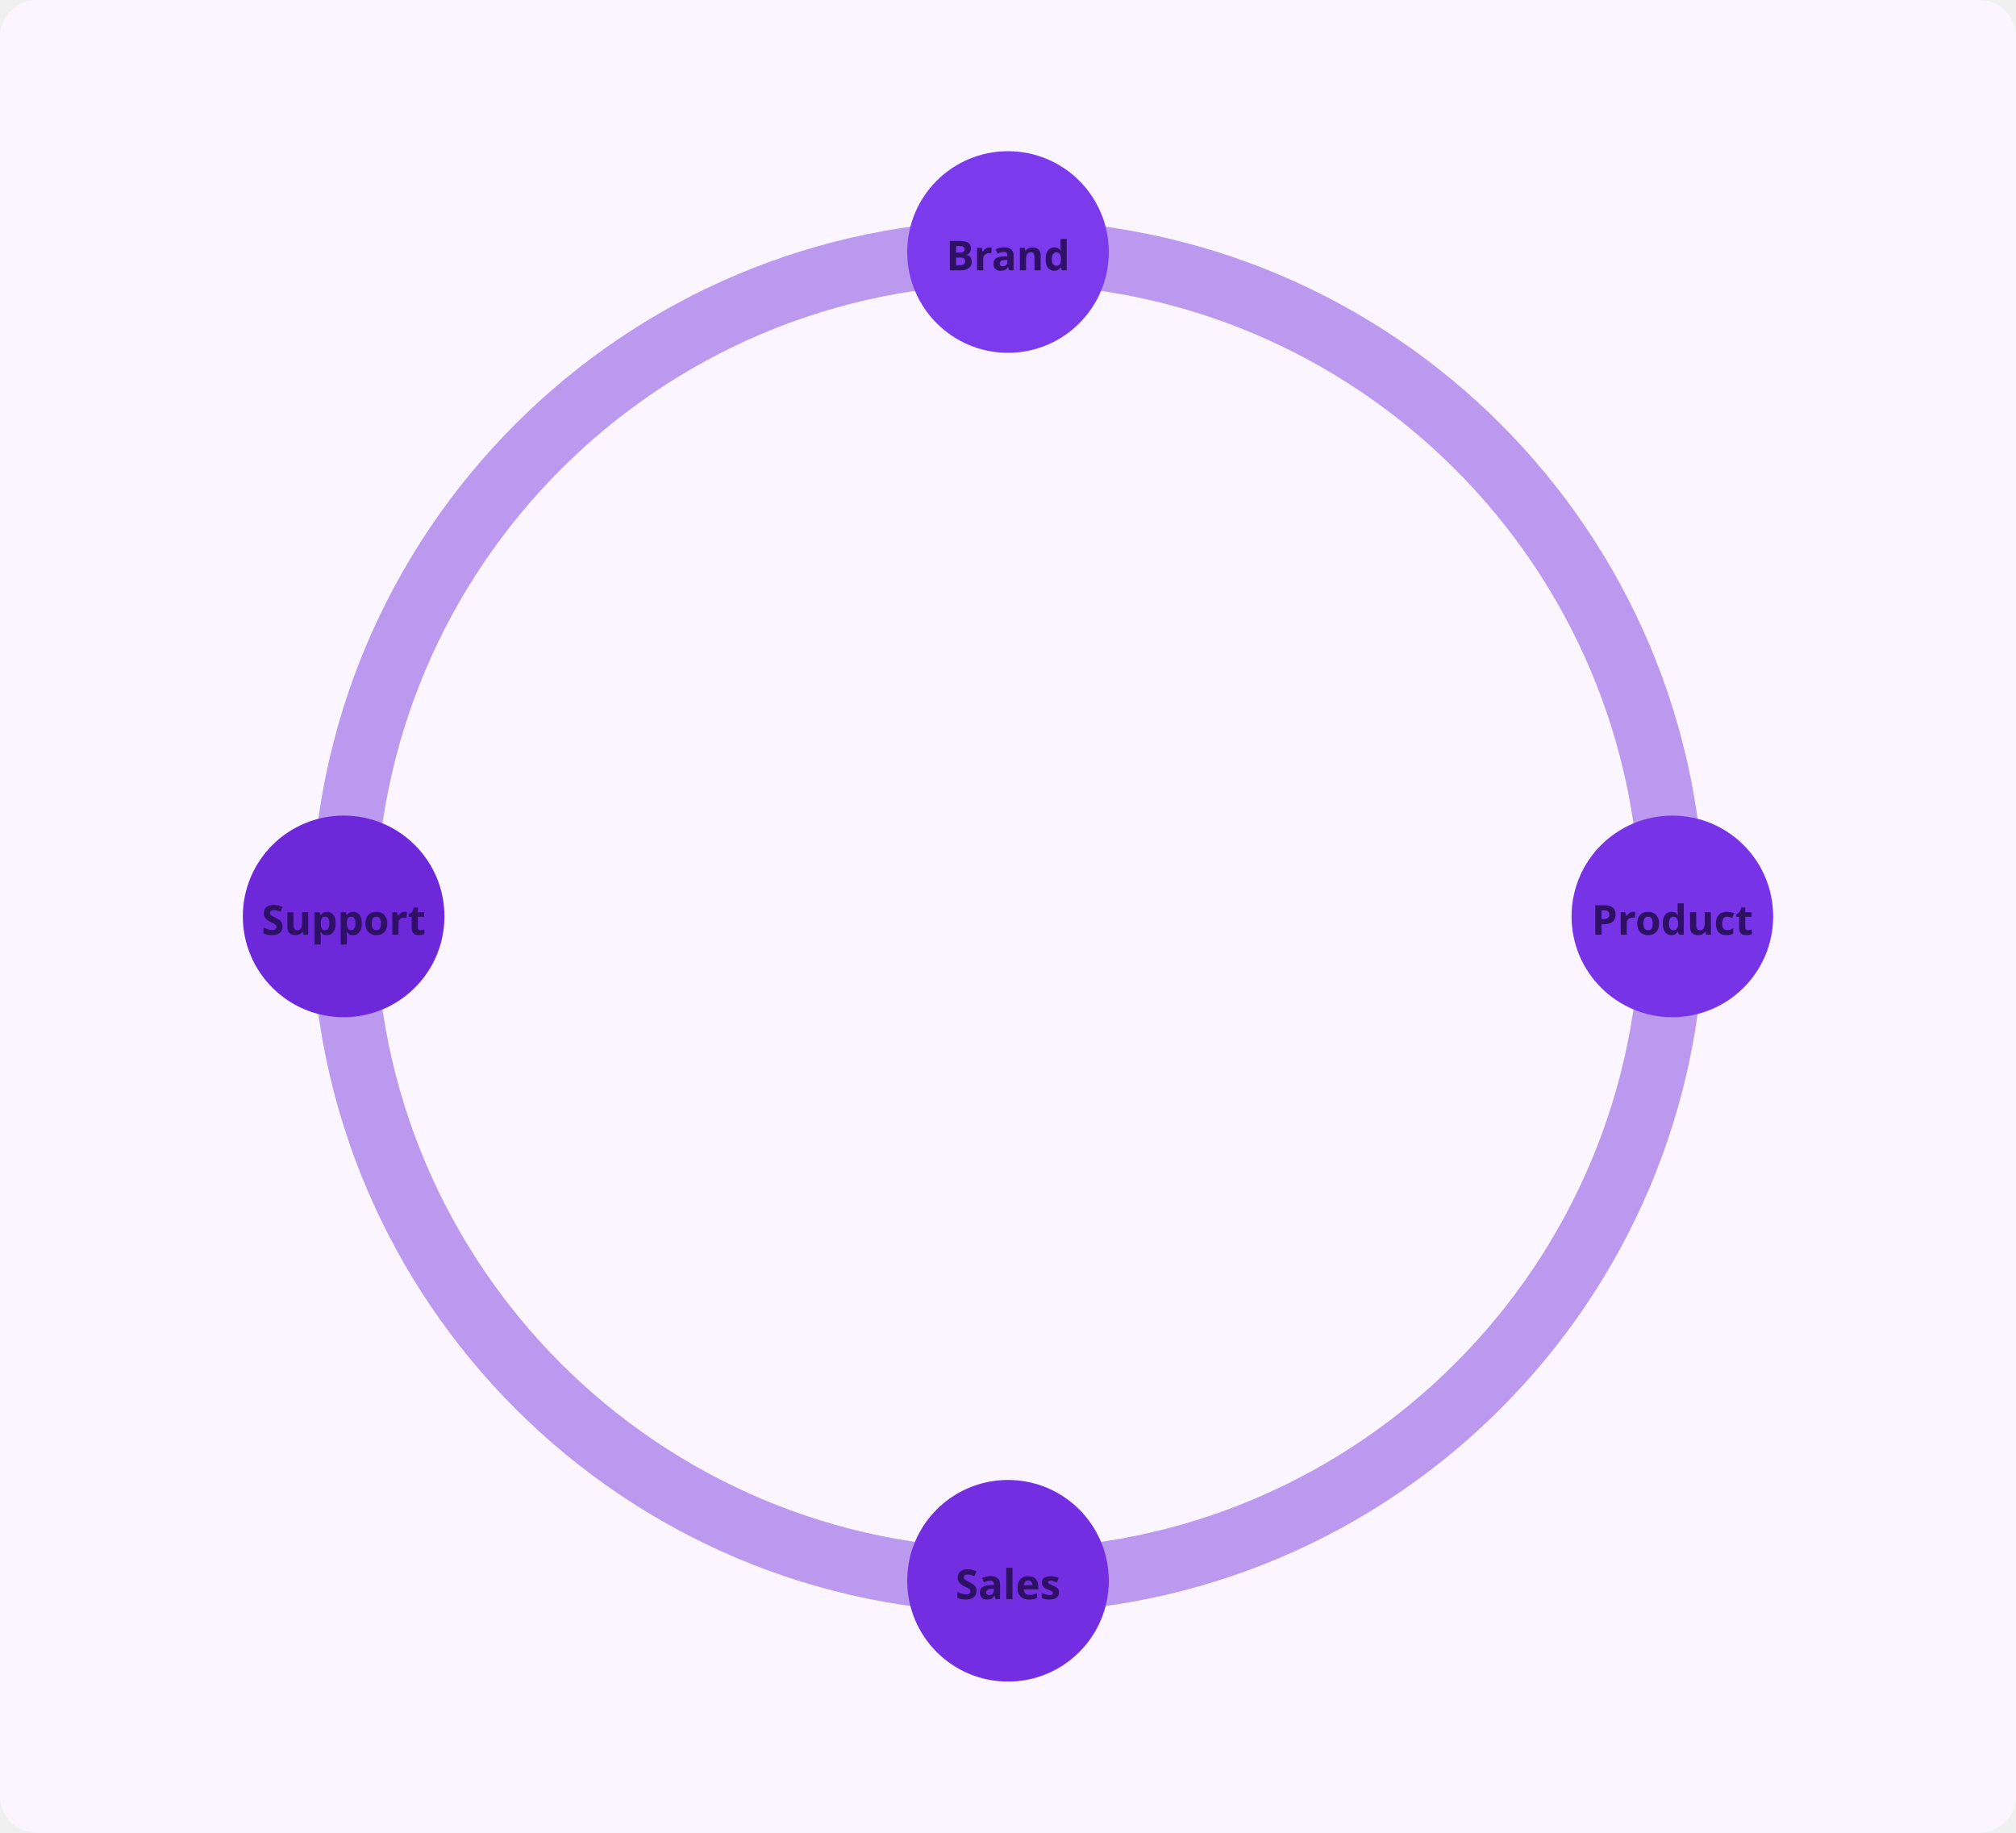
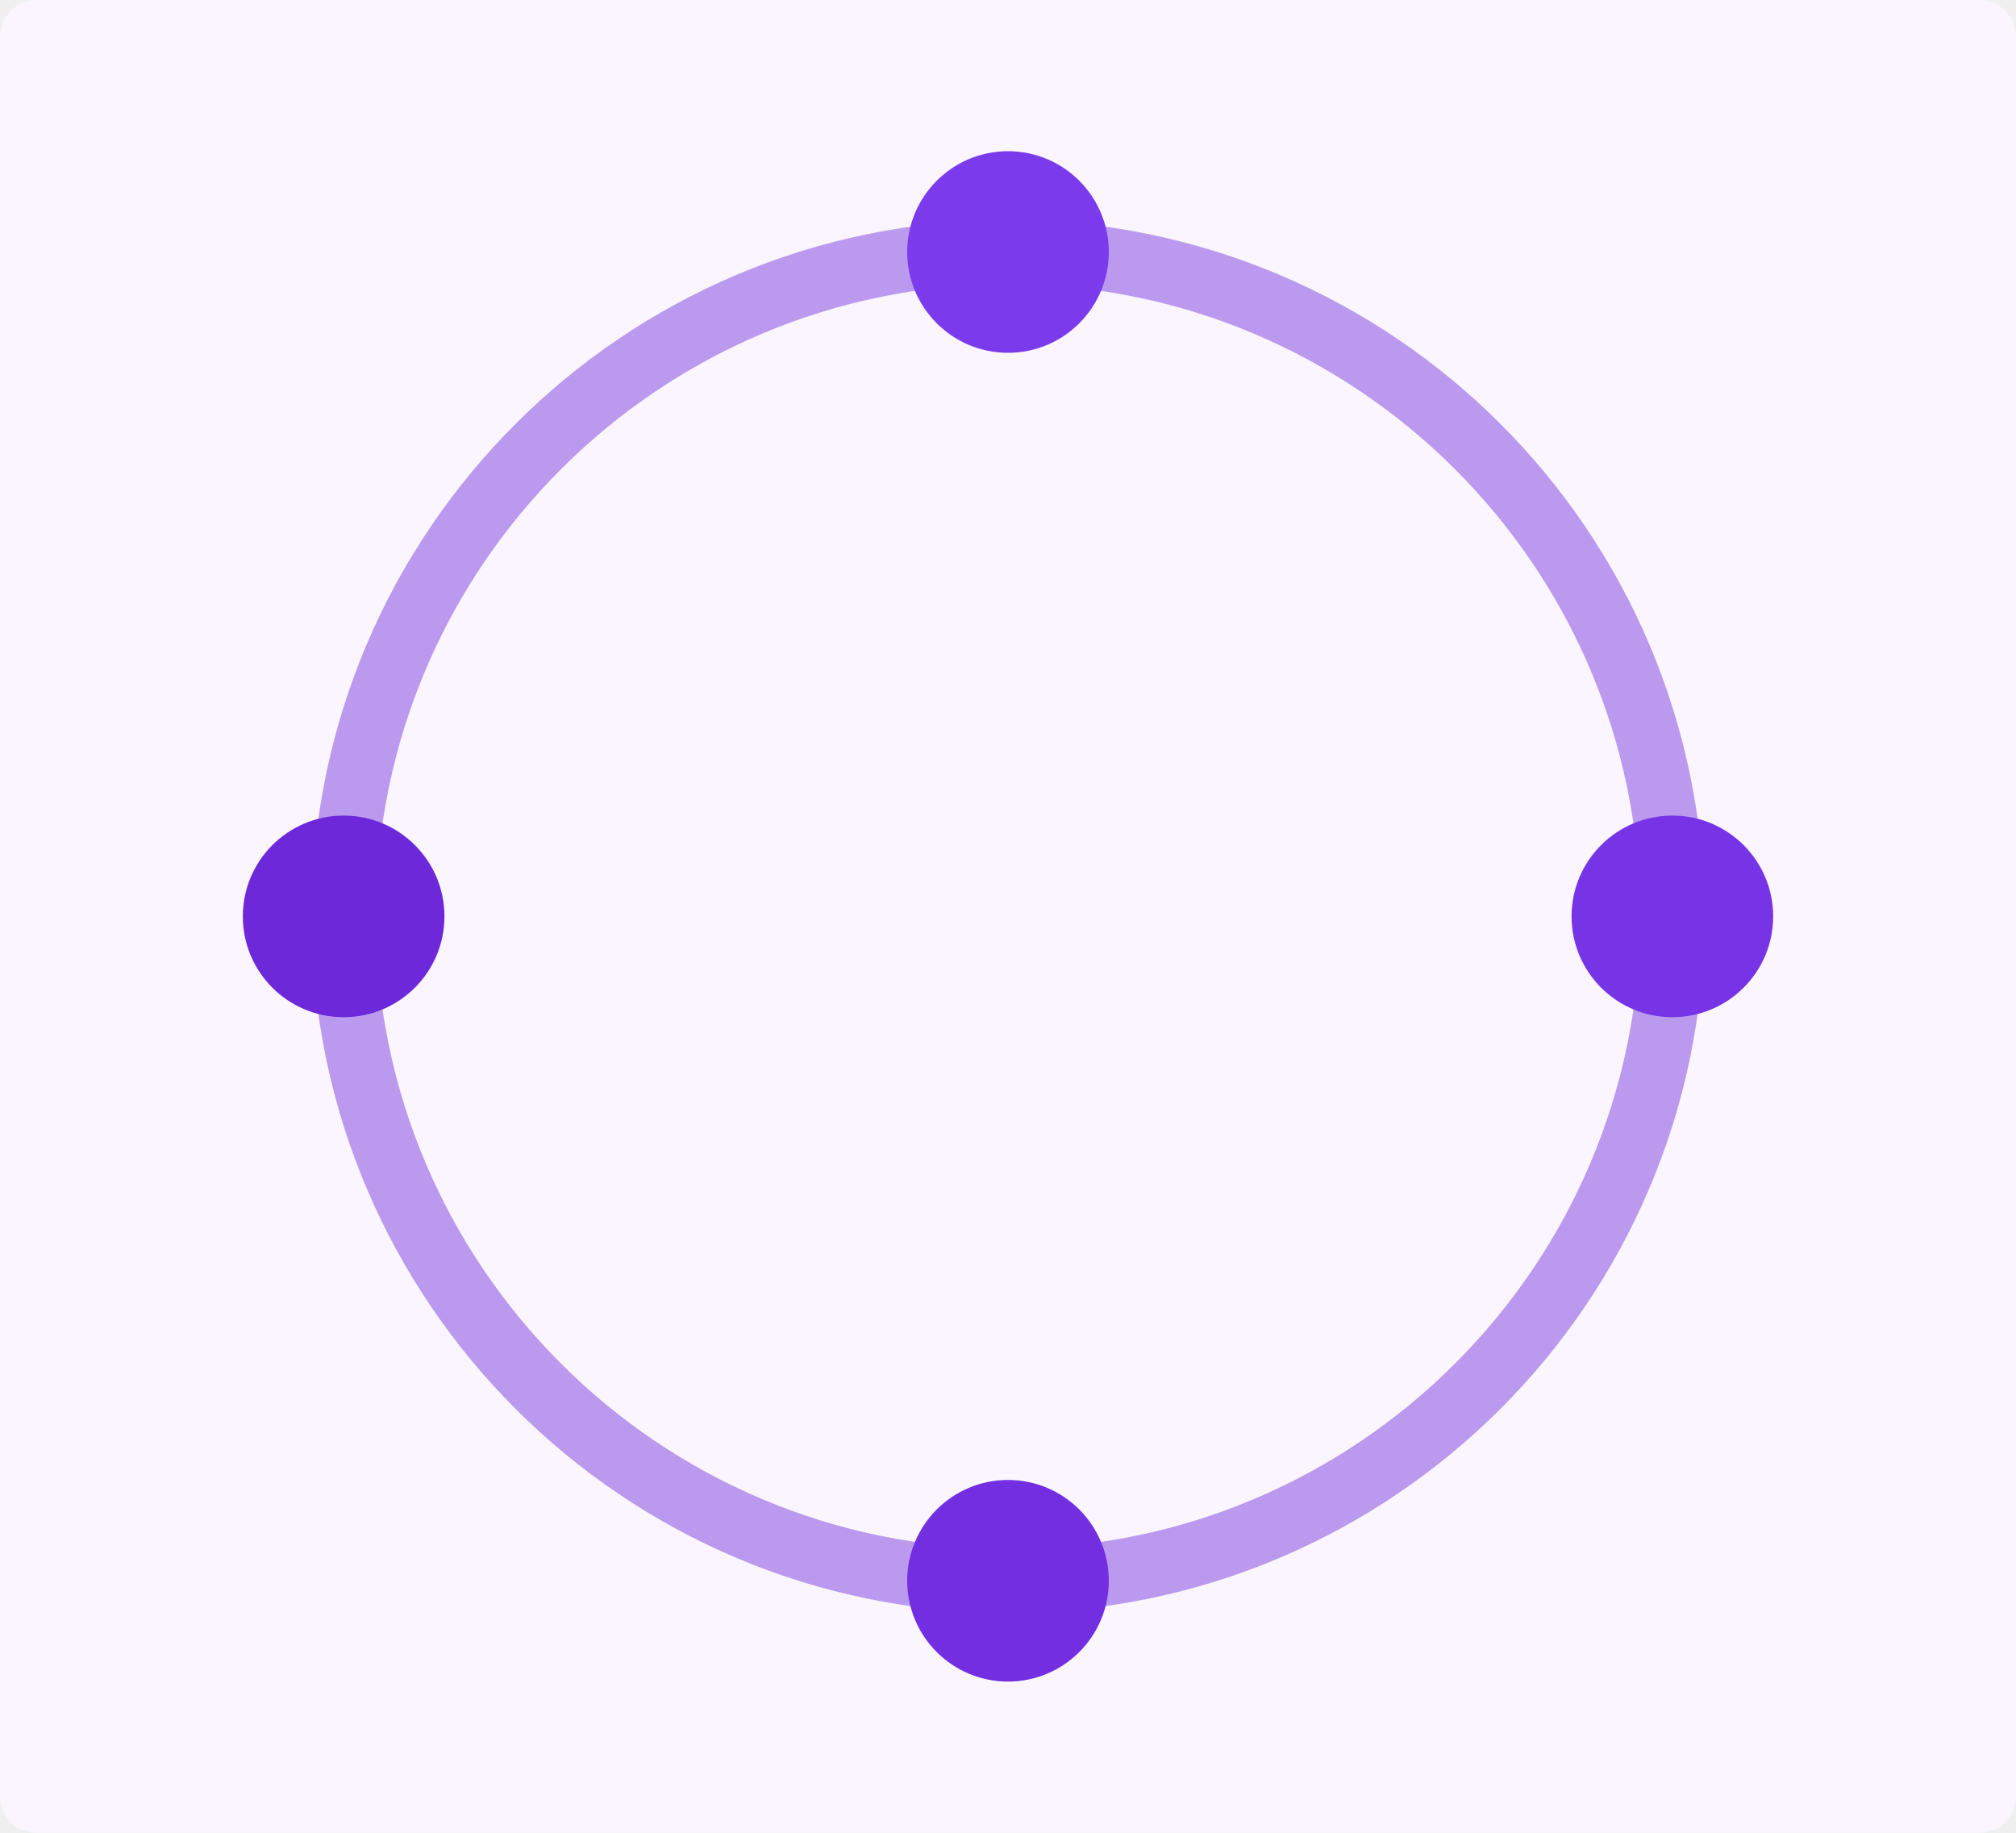
<svg xmlns="http://www.w3.org/2000/svg" viewBox="0 0 440 400" style="width:100%;height:auto">
  <rect width="440" height="400" fill="#faf5ff" rx="8" />
  <circle cx="220" cy="200" r="145" fill="none" stroke="#6d28d9" stroke-width="14" opacity="0.45" />
  <circle cx="220.0" cy="55.0" r="22" fill="#7c3aed" />
-   <text x="220.0" y="59.0" text-anchor="middle" font-size="9" fill="#2e1065" font-family="system-ui,sans-serif" font-weight="600">Brand</text>
+   <text x="220.0" y="59.0" text-anchor="middle" font-size="9" fill="#ffffff" stroke="#000000" stroke-opacity="0.4" stroke-width="2.5" paint-order="stroke fill" font-family="system-ui,sans-serif" font-weight="600" />
  <circle cx="365.0" cy="200.0" r="22" fill="#7734e6" />
-   <text x="365.0" y="204.0" text-anchor="middle" font-size="9" fill="#2e1065" font-family="system-ui,sans-serif" font-weight="600">Product</text>
+   <text x="365.0" y="204.0" text-anchor="middle" font-size="9" fill="#ffffff" stroke="#000000" stroke-opacity="0.4" stroke-width="2.5" paint-order="stroke fill" font-family="system-ui,sans-serif" font-weight="600" />
  <circle cx="220.0" cy="345.0" r="22" fill="#722ee0" />
-   <text x="220.0" y="349.0" text-anchor="middle" font-size="9" fill="#2e1065" font-family="system-ui,sans-serif" font-weight="600">Sales</text>
+   <text x="220.0" y="349.0" text-anchor="middle" font-size="9" fill="#ffffff" stroke="#000000" stroke-opacity="0.4" stroke-width="2.5" paint-order="stroke fill" font-family="system-ui,sans-serif" font-weight="600" />
  <circle cx="75.0" cy="200.0" r="22" fill="#6d28d9" />
-   <text x="75.0" y="204.0" text-anchor="middle" font-size="9" fill="#2e1065" font-family="system-ui,sans-serif" font-weight="600">Support</text>
+   <text x="75.0" y="204.0" text-anchor="middle" font-size="9" fill="#ffffff" stroke="#000000" stroke-opacity="0.4" stroke-width="2.5" paint-order="stroke fill" font-family="system-ui,sans-serif" font-weight="600" />
</svg>
